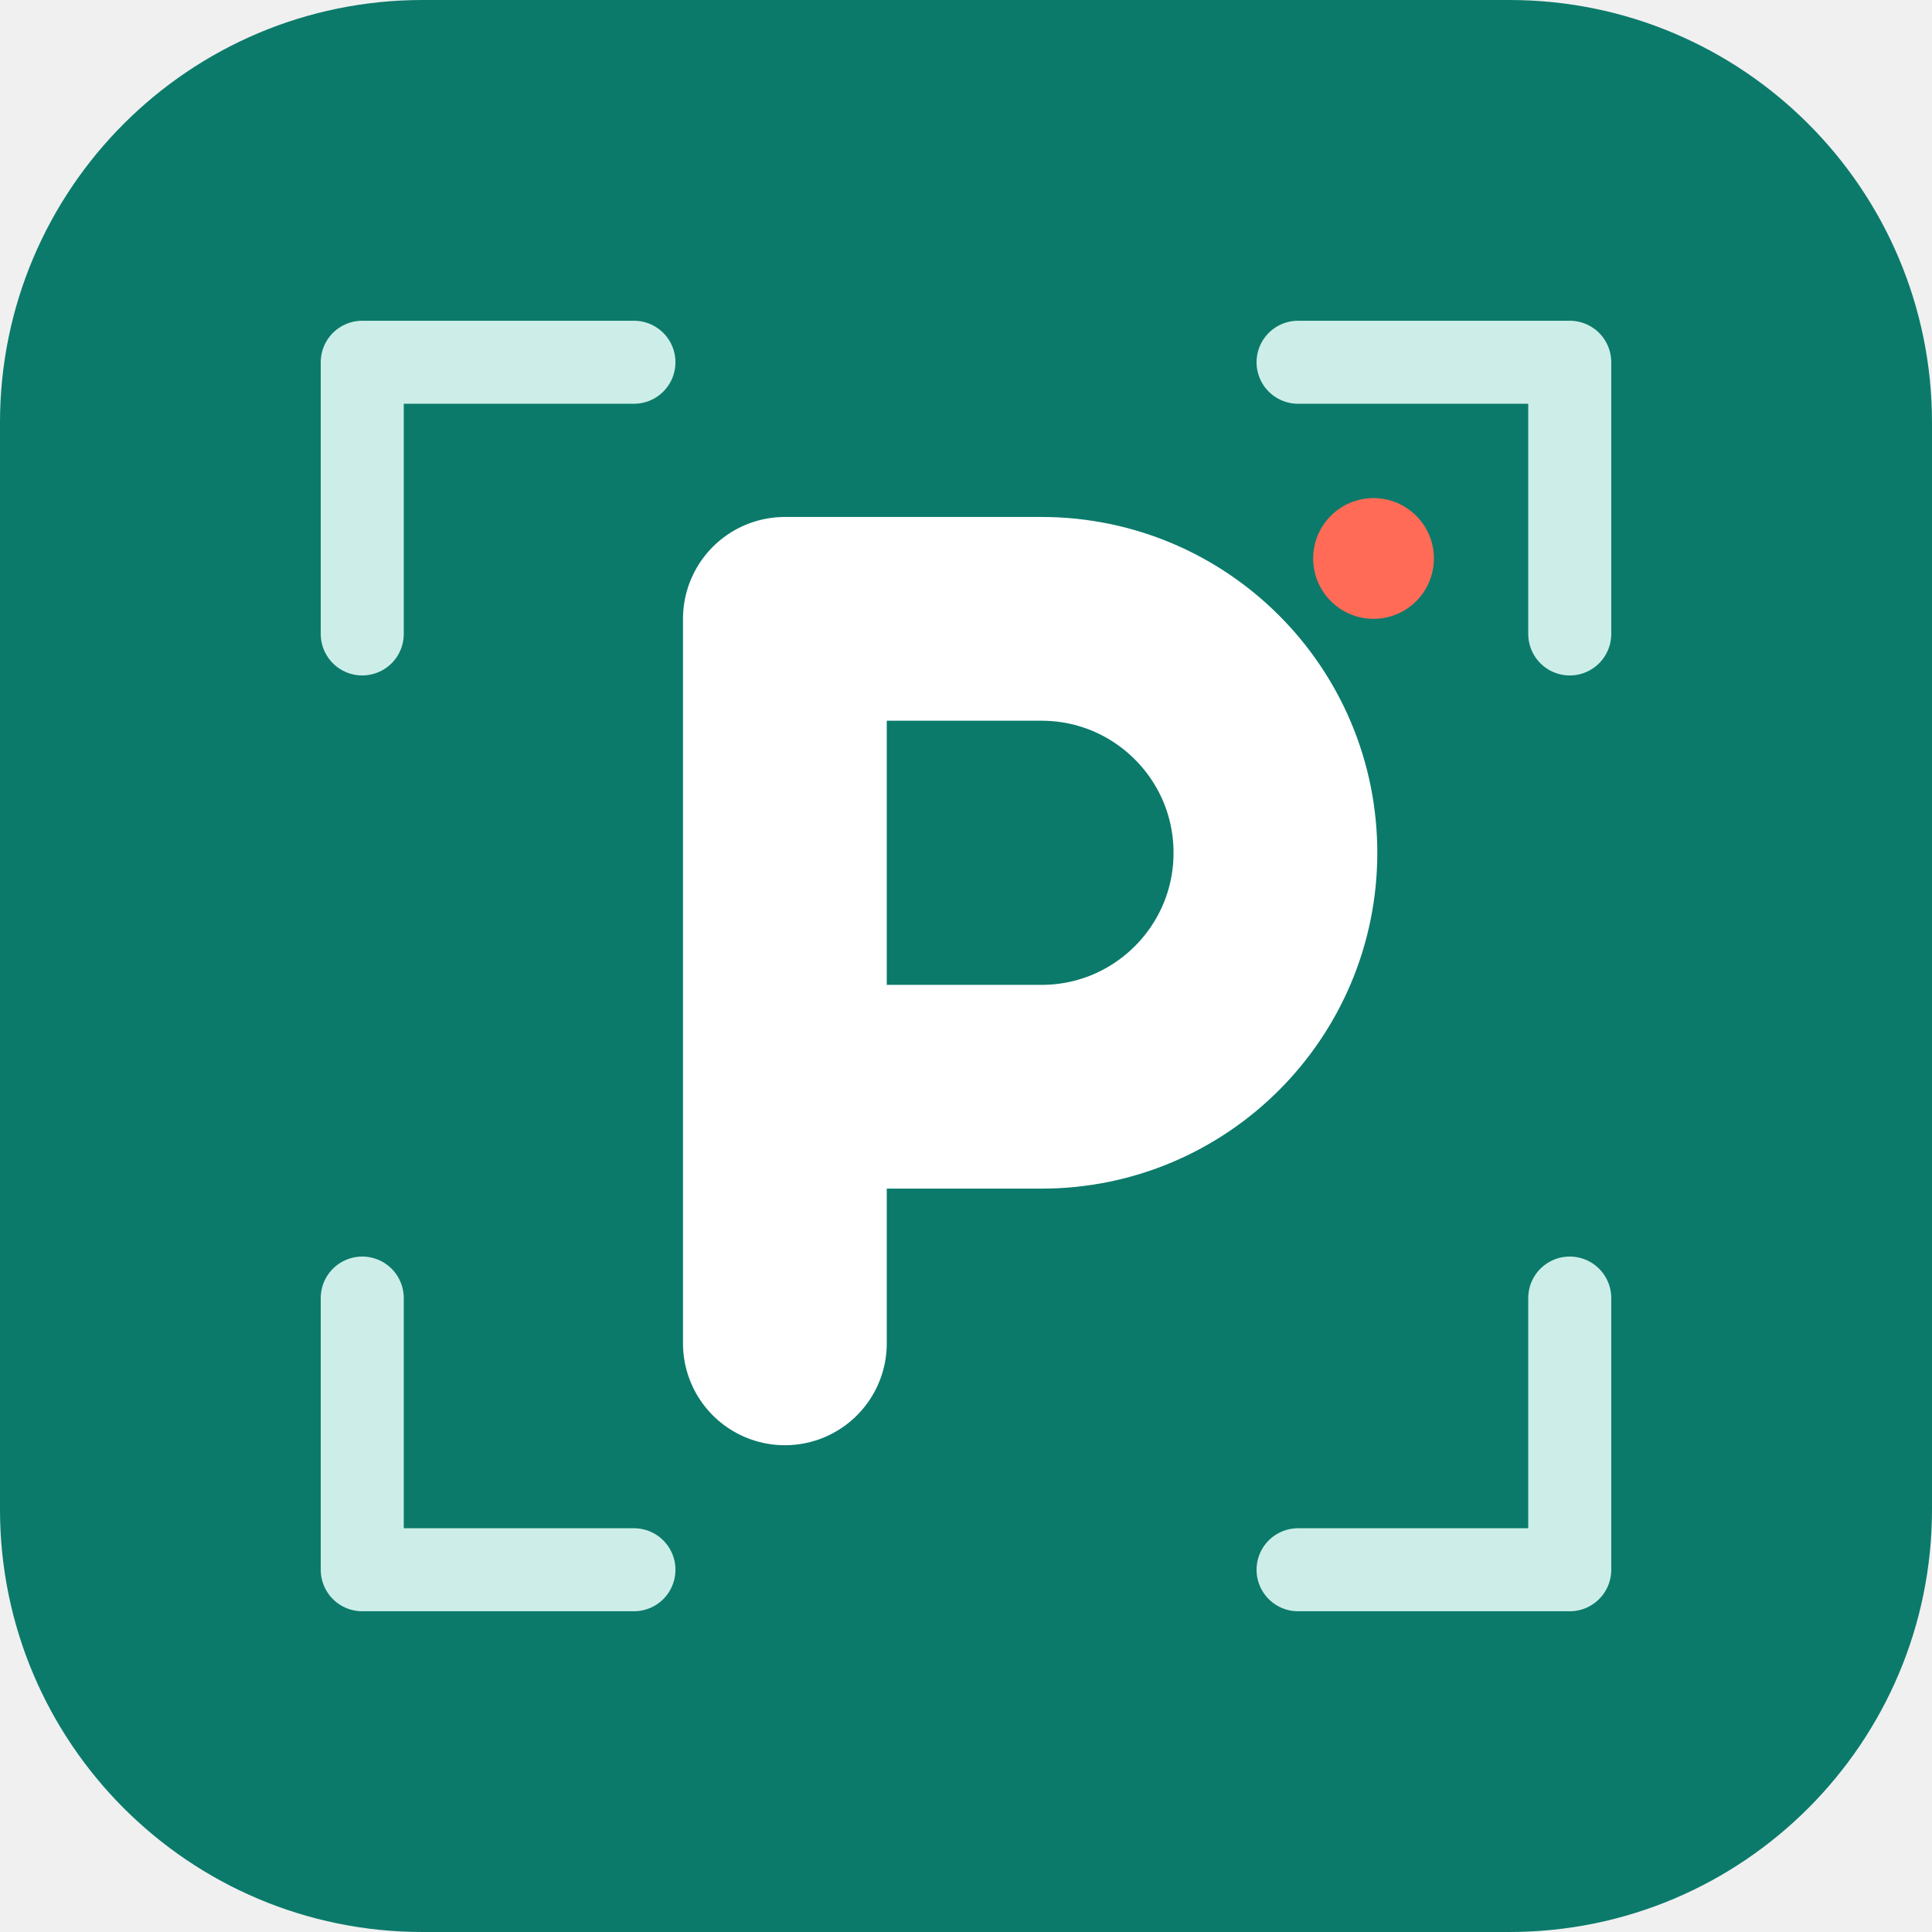
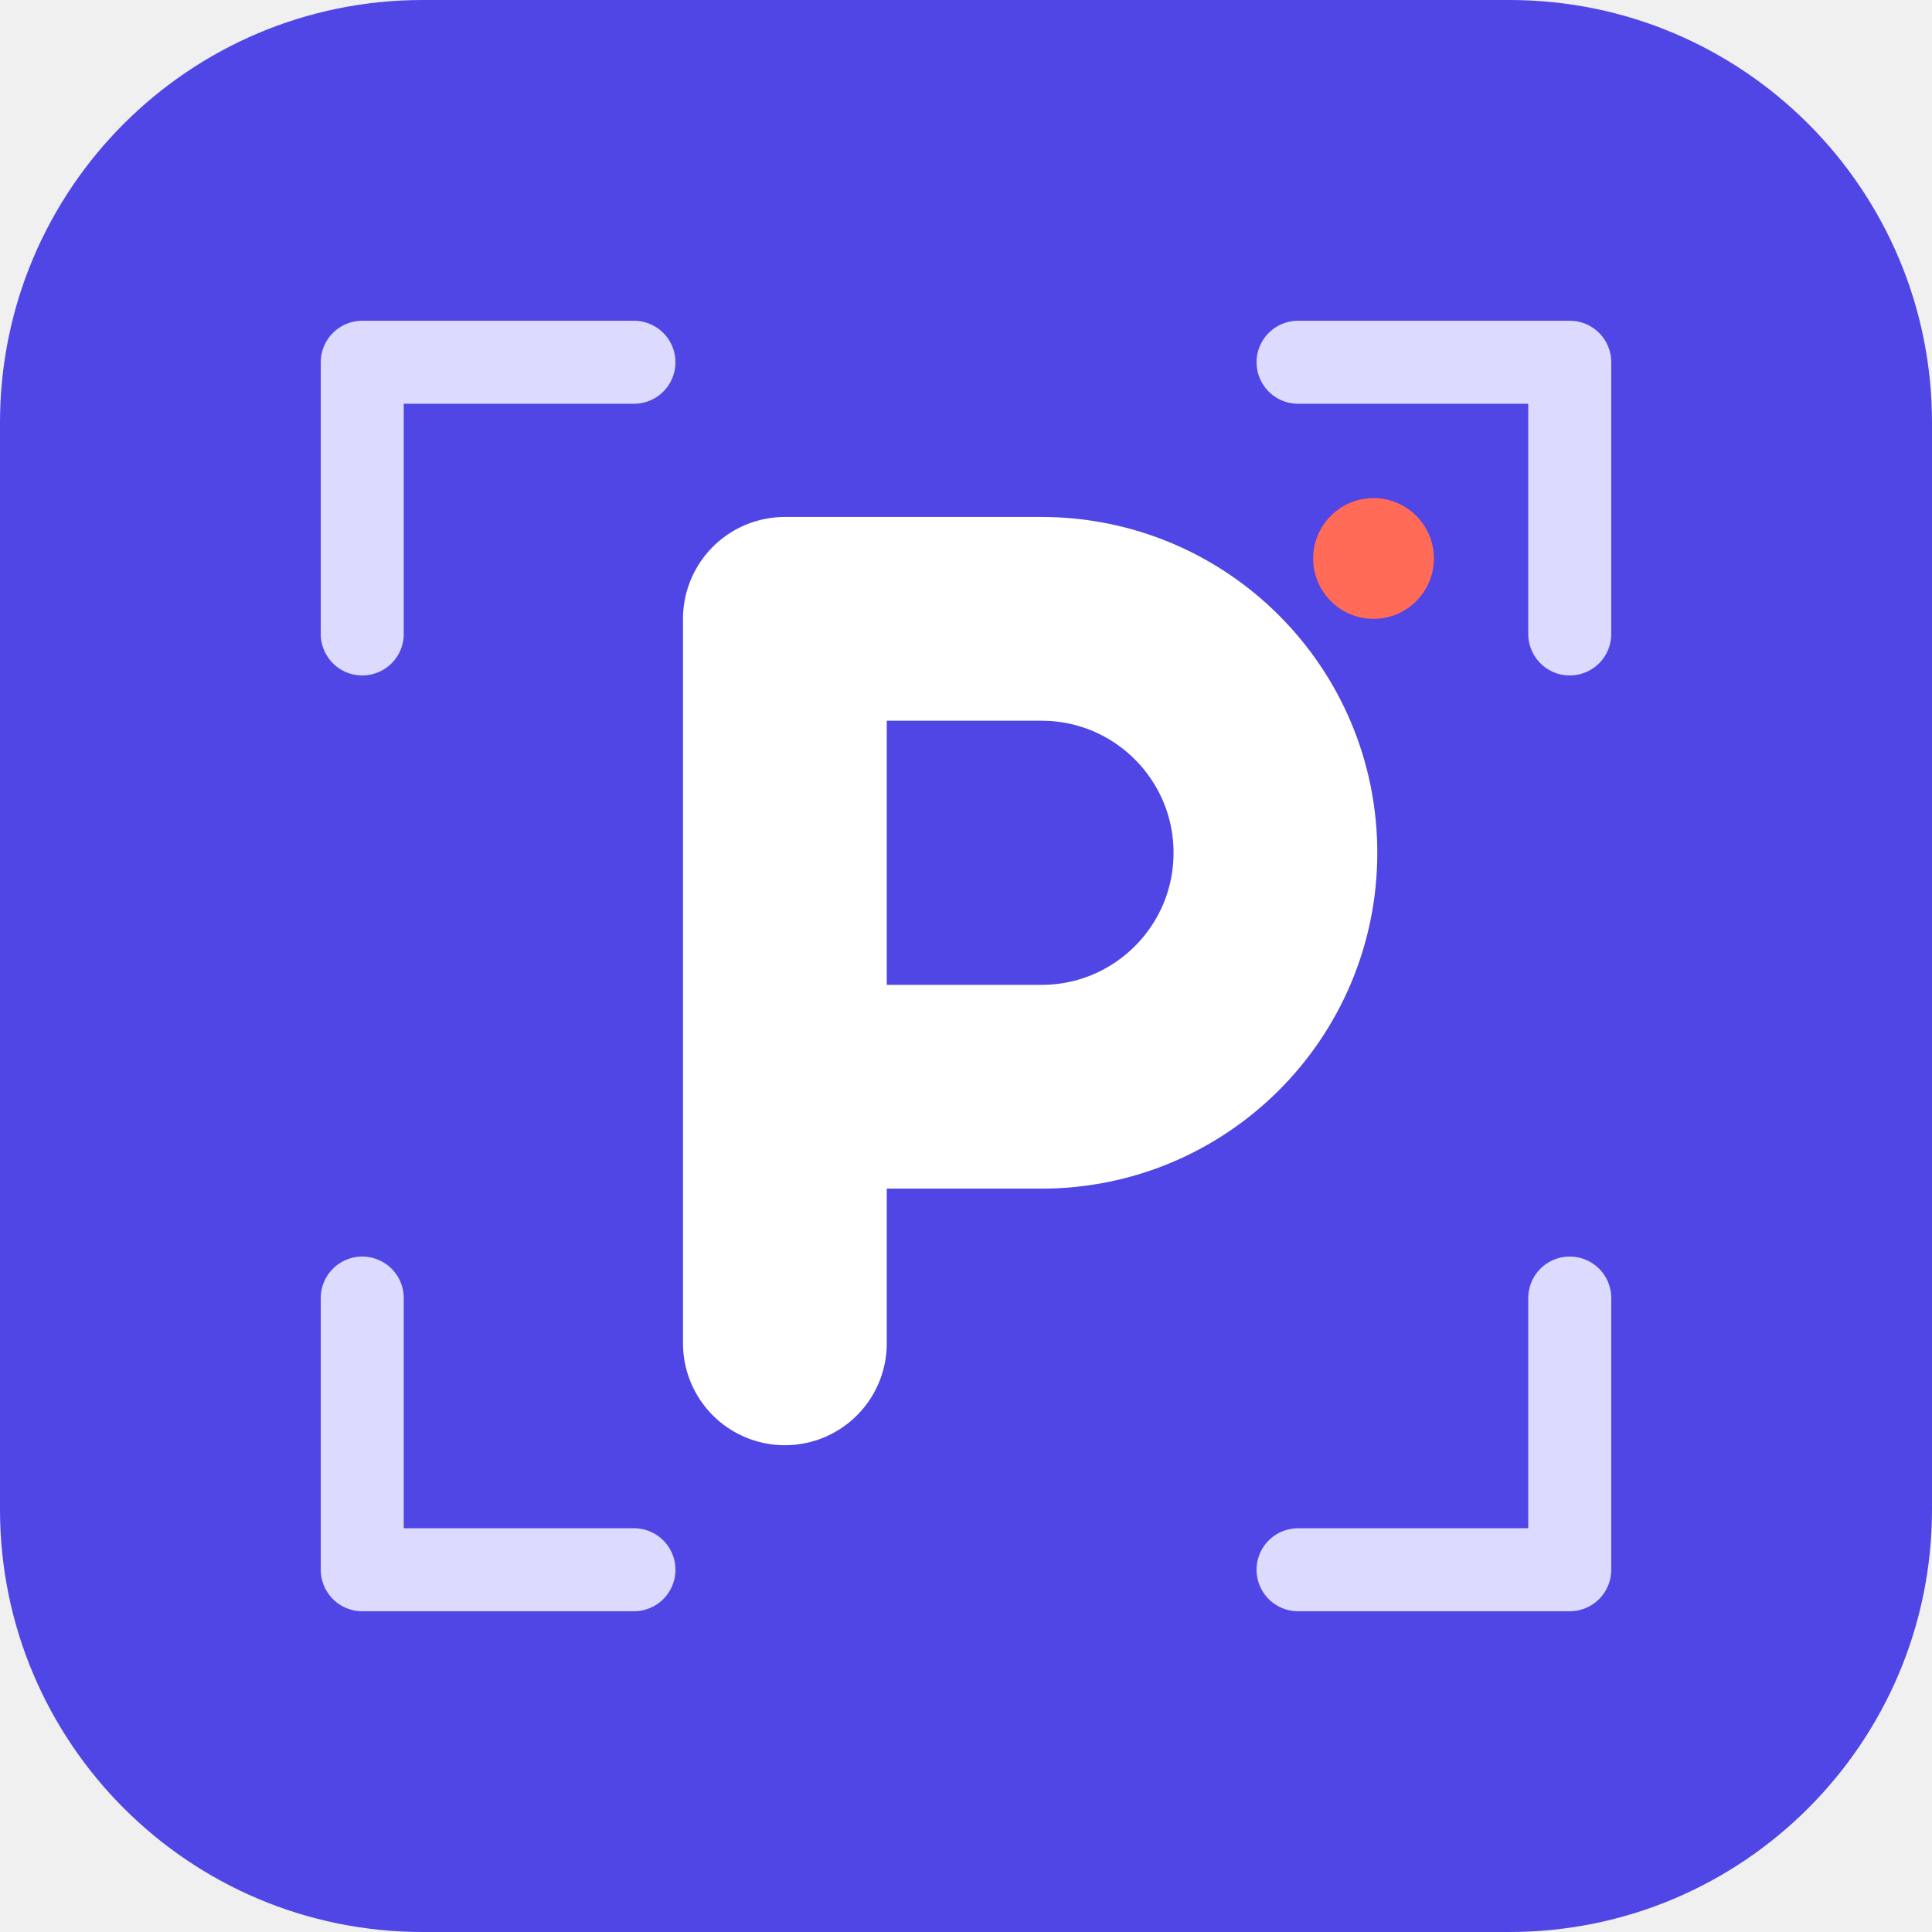
<svg xmlns="http://www.w3.org/2000/svg" viewBox="0 0 512 512" width="512" height="512">
-   <rect width="512" height="512" rx="112" fill="#0b7a6b" />
-   <path d="M96 168 V96 H168" fill="none" stroke="#cdeee8" stroke-width="22" stroke-linecap="round" stroke-linejoin="round" />
-   <path d="M344 96 H416 V168" fill="none" stroke="#cdeee8" stroke-width="22" stroke-linecap="round" stroke-linejoin="round" />
-   <path d="M416 344 V416 H344" fill="none" stroke="#cdeee8" stroke-width="22" stroke-linecap="round" stroke-linejoin="round" />
-   <path d="M168 416 H96 V344" fill="none" stroke="#cdeee8" stroke-width="22" stroke-linecap="round" stroke-linejoin="round" />
+   <rect width="512" height="512" rx="112" fill="#4f46e5" />
+   <path d="M96 168 V96 H168" fill="none" stroke="#dcdaff" stroke-width="22" stroke-linecap="round" stroke-linejoin="round" />
+   <path d="M344 96 H416 V168" fill="none" stroke="#dcdaff" stroke-width="22" stroke-linecap="round" stroke-linejoin="round" />
+   <path d="M416 344 V416 H344" fill="none" stroke="#dcdaff" stroke-width="22" stroke-linecap="round" stroke-linejoin="round" />
+   <path d="M168 416 H96 V344" fill="none" stroke="#dcdaff" stroke-width="22" stroke-linecap="round" stroke-linejoin="round" />
  <path d="M208 356 V164 H276 A62 62 0 0 1 276 288 H208" fill="none" stroke="#fff" stroke-width="54" stroke-linecap="round" stroke-linejoin="round" />
  <circle cx="364" cy="148" r="16" fill="#ff6b57" />
</svg>
